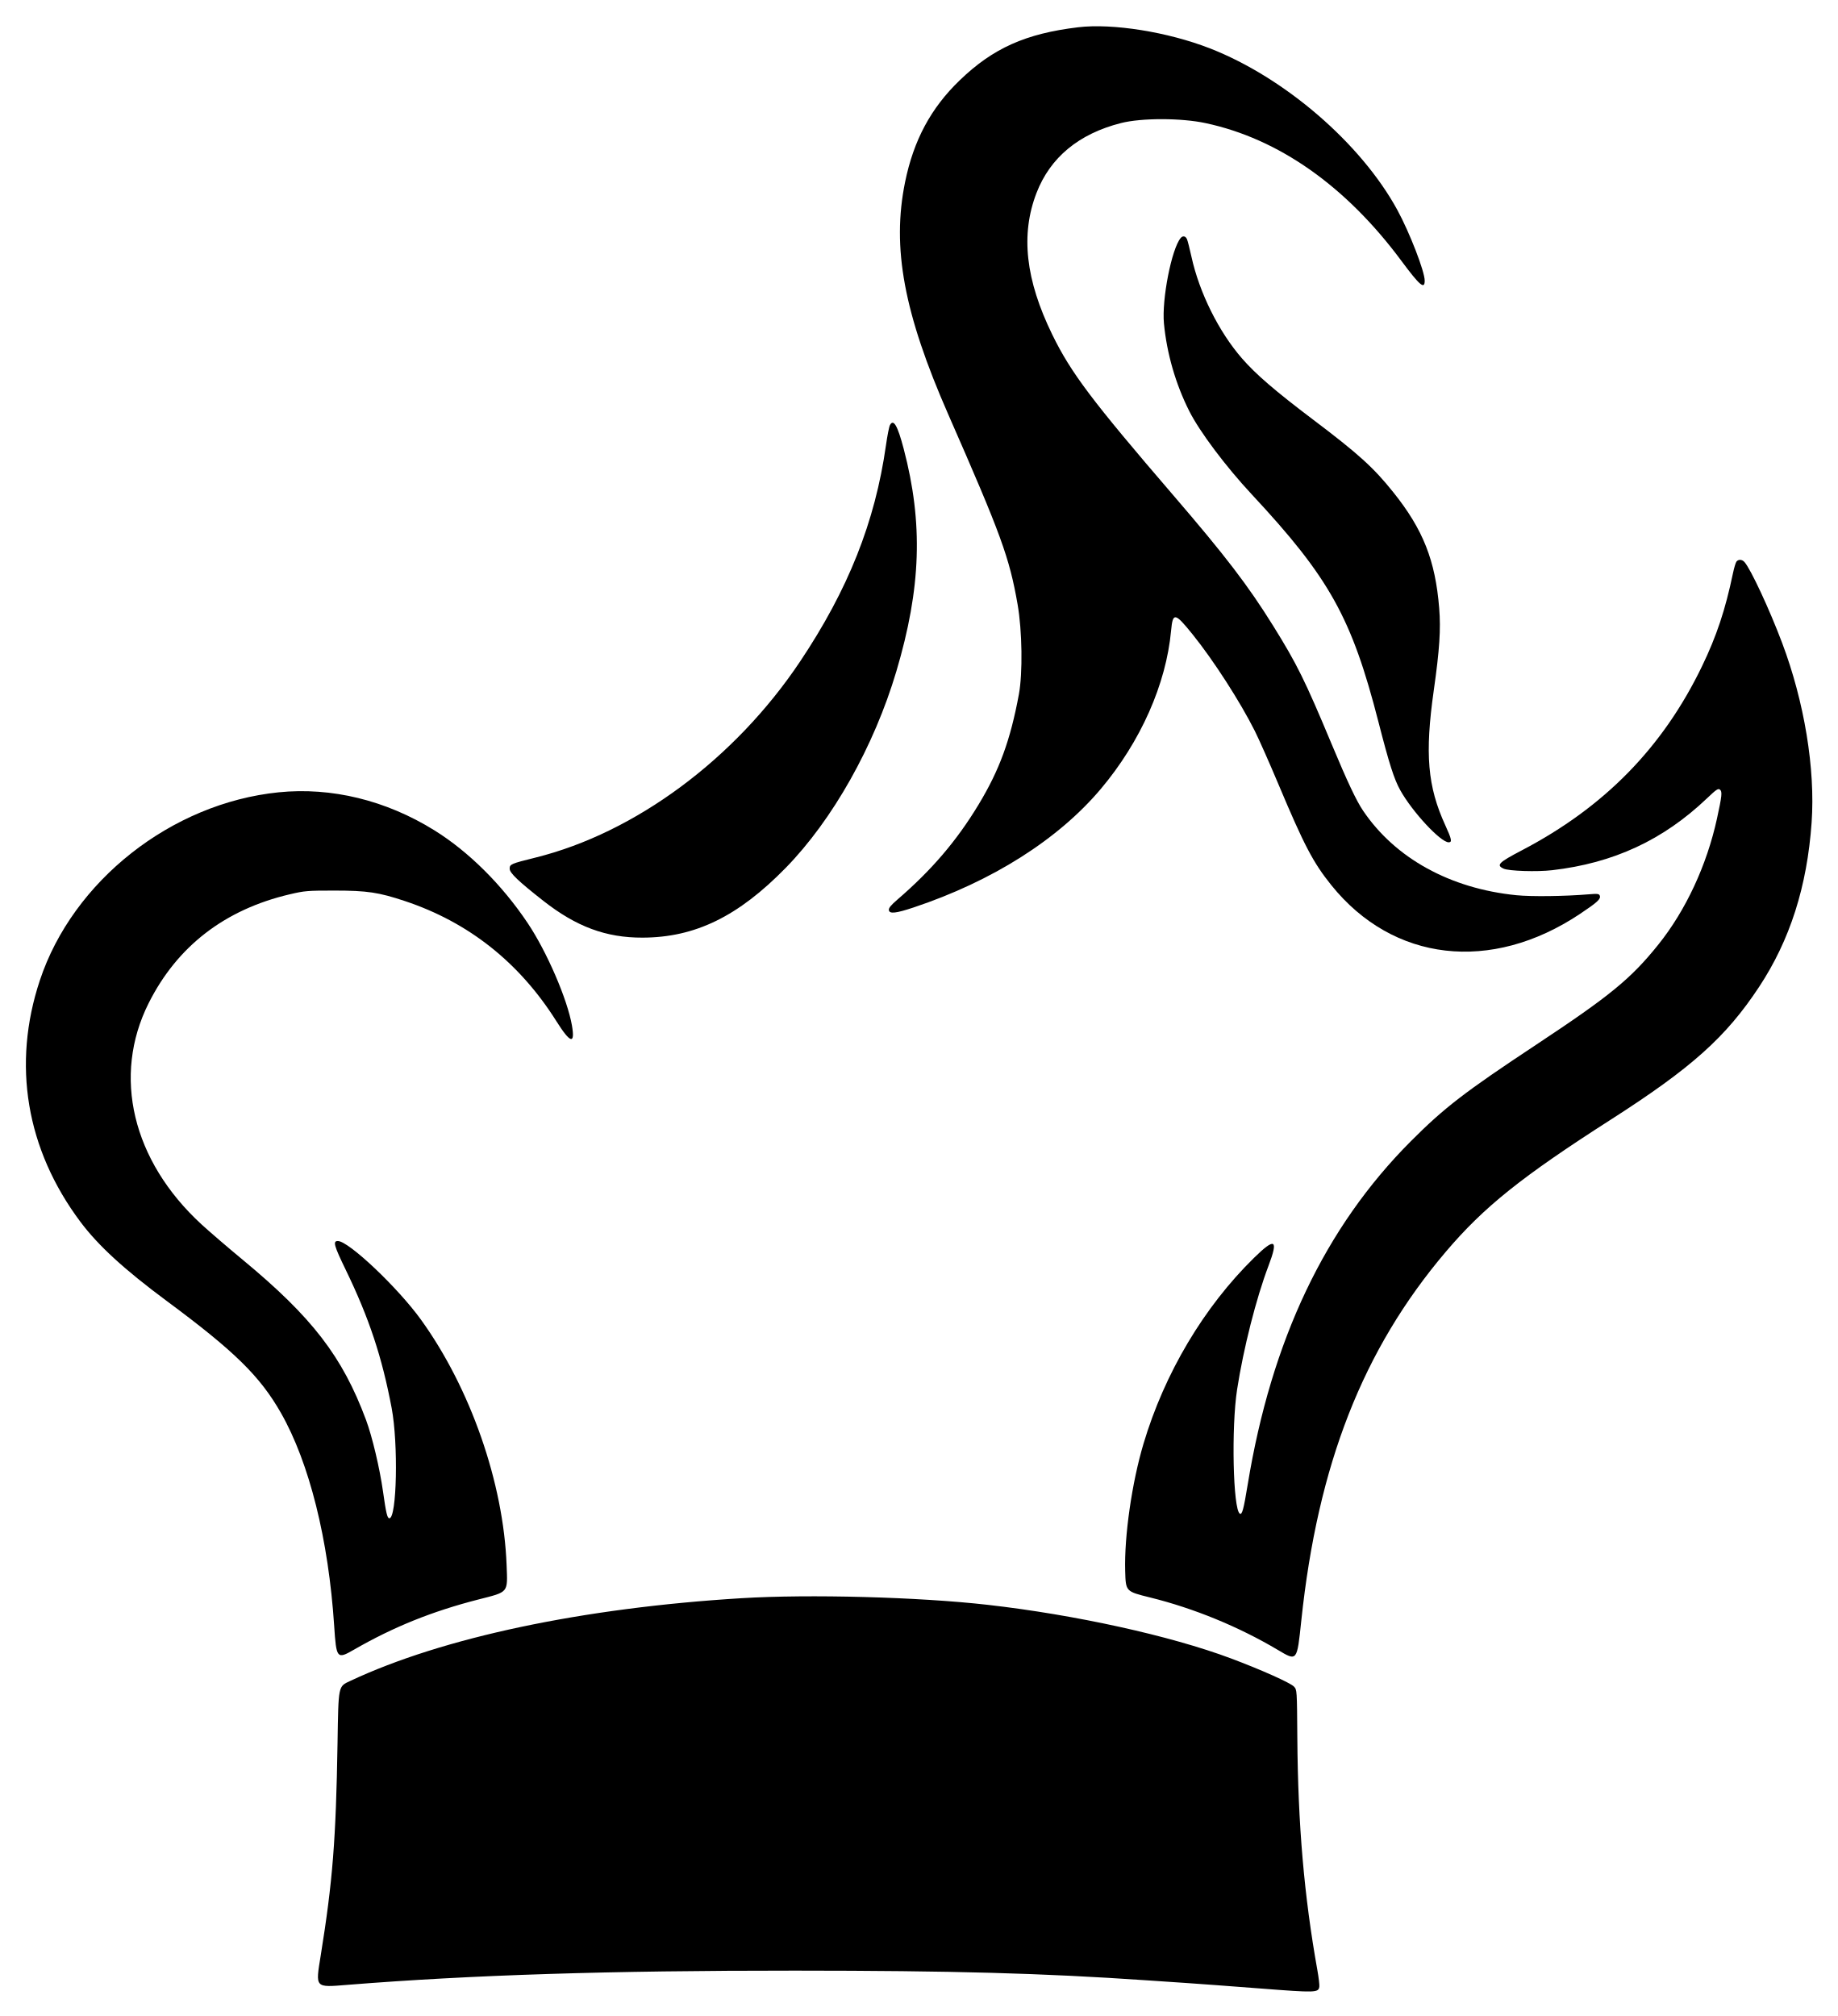
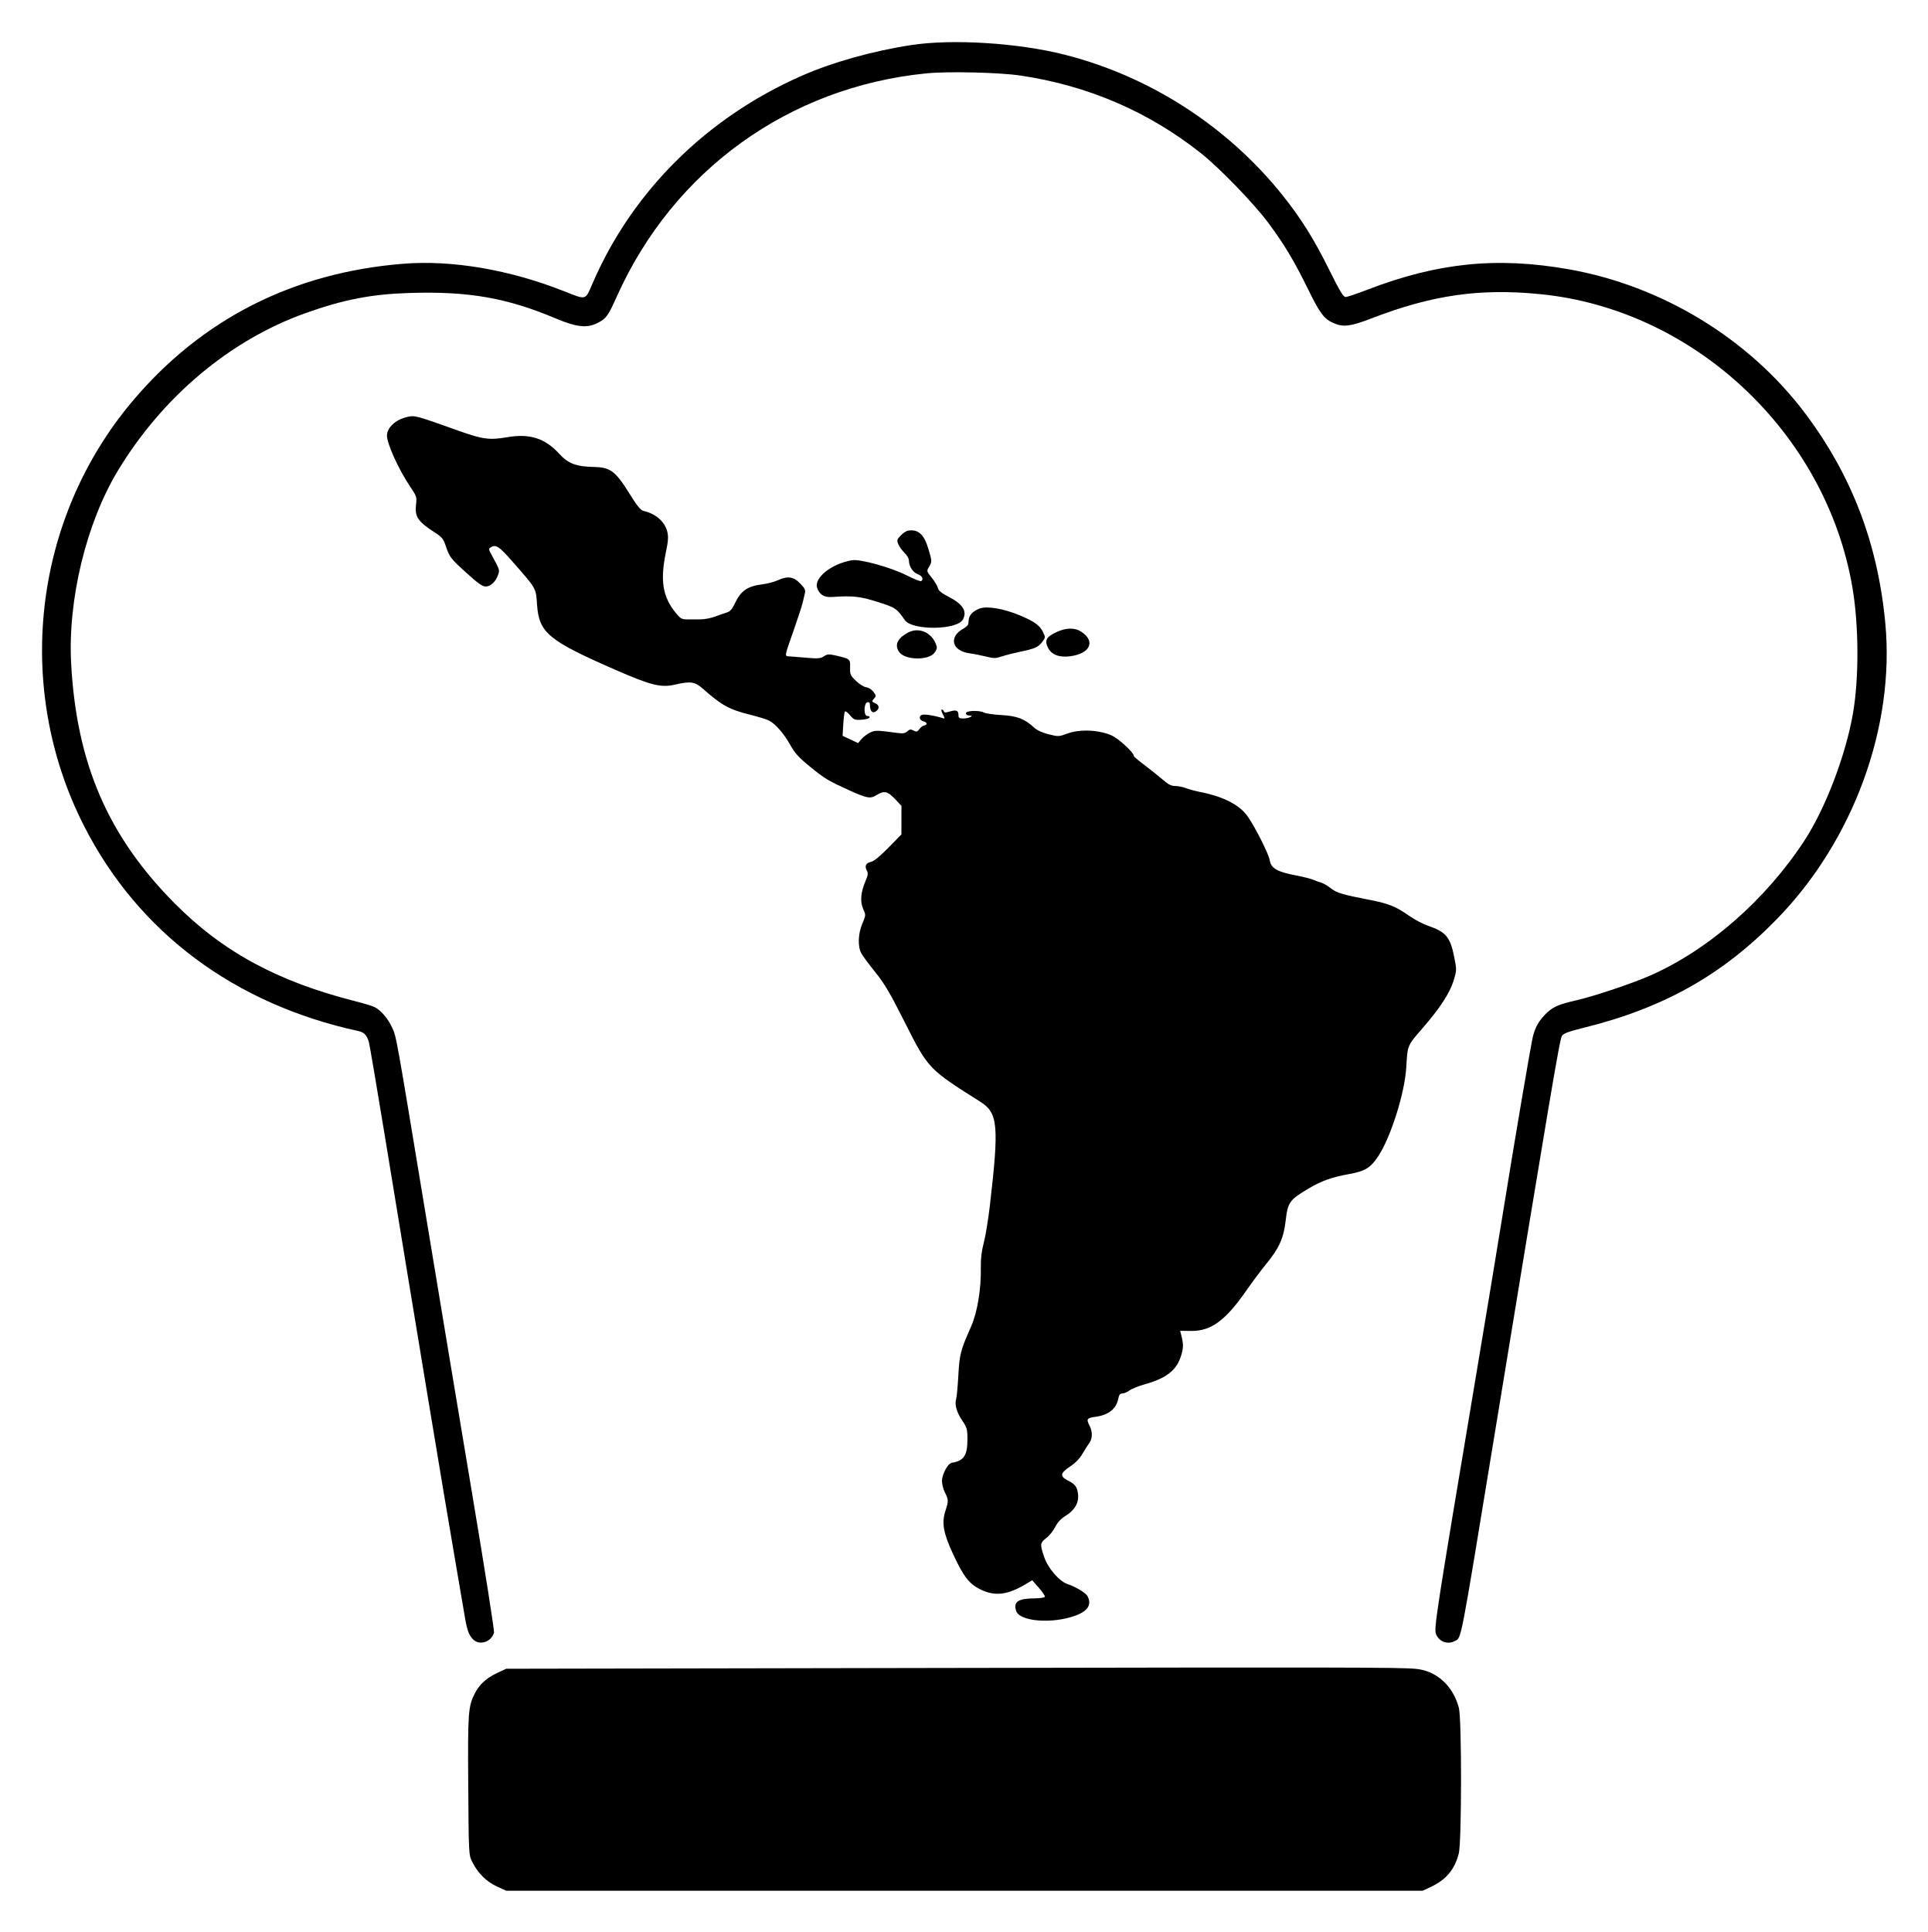
- <svg xmlns="http://www.w3.org/2000/svg" viewBox="328 275 1392 1527">
+ <svg xmlns="http://www.w3.org/2000/svg" viewBox="558 237 1285 1288">
  <g class="logo-hat" fill="currentColor">
-     <path d="M 1001.990 597.019 C 1001.359 598.197, 1000.004 605.087, 998.977 612.330 C 990.759 670.296, 970.410 721.522, 933.929 776.083 C 884.595 849.867, 809.177 905.762, 733.599 924.557 C 714.859 929.217, 714 929.588, 714 933.031 C 714 936.202, 720.584 942.483, 739.391 957.252 C 764.454 976.934, 786.917 985.279, 814.623 985.202 C 854.453 985.092, 887.028 969.214, 923.076 932.341 C 958.606 895.998, 990 840.222, 1006.854 783.500 C 1025.634 720.294, 1027.252 671.424, 1012.429 615.008 C 1007.766 597.259, 1004.694 591.966, 1001.990 597.019 M 1643.146 700.325 C 1642.541 701.053, 1641.347 704.991, 1640.492 709.075 C 1634.634 737.051, 1628.069 756.779, 1616.966 779.765 C 1587.287 841.210, 1543.075 886.368, 1480.581 919.067 C 1462.953 928.290, 1460.967 930.283, 1466.750 932.945 C 1470.737 934.781, 1491.950 935.460, 1503.536 934.123 C 1550.004 928.760, 1587.596 911.307, 1620.779 879.692 C 1627.867 872.938, 1629.282 871.989, 1630.614 873.095 C 1632.452 874.620, 1632.133 877.724, 1628.365 895 C 1620.659 930.331, 1604.707 964.604, 1583.919 990.494 C 1563.141 1016.371, 1547.467 1029.216, 1491.329 1066.370 C 1437.102 1102.260, 1421.843 1114.016, 1396.482 1139.441 C 1331.498 1204.592, 1290.901 1290.044, 1272.946 1399.472 C 1269.837 1418.422, 1268.715 1422.560, 1266.977 1421.486 C 1261.837 1418.309, 1260.474 1356.233, 1264.912 1327.500 C 1269.714 1296.414, 1279.380 1258.333, 1288.699 1233.782 C 1296.362 1213.594, 1293.702 1212.099, 1277.816 1227.665 C 1239.806 1264.907, 1209.975 1315.069, 1194.024 1368.564 C 1185.251 1397.987, 1179.414 1438.498, 1180.154 1464.839 C 1180.594 1480.511, 1180.493 1480.405, 1199.138 1485.018 C 1232.201 1493.199, 1266.159 1507.137, 1295.587 1524.606 C 1310.482 1533.448, 1310.243 1533.743, 1313.552 1502.406 C 1326.020 1384.345, 1360.229 1297.048, 1422.987 1223.147 C 1451.860 1189.146, 1480.285 1166.378, 1547.966 1123.037 C 1609.181 1083.837, 1635.122 1060.613, 1660.266 1022.500 C 1683.657 987.044, 1696.626 946.428, 1700.033 897.958 C 1702.887 857.359, 1694.546 806.633, 1677.650 761.836 C 1668.082 736.466, 1654.022 706.261, 1649.216 700.750 C 1647.404 698.672, 1644.676 698.481, 1643.146 700.325 M 539 875.130 C 457.882 883.375, 383.246 942.148, 358.201 1017.500 C 337.014 1081.241, 347.804 1145.556, 388.895 1200.460 C 402.381 1218.480, 422.190 1236.639, 454.390 1260.501 C 505.703 1298.528, 524.962 1317.429, 540.836 1345.339 C 562.294 1383.067, 576.816 1441.208, 581.089 1506.500 C 582.716 1531.365, 583.190 1531.944, 595.902 1524.625 C 626.047 1507.270, 655.225 1495.501, 690.500 1486.470 C 713.465 1480.591, 712.490 1481.785, 711.682 1460.525 C 709.314 1398.198, 684.333 1326.578, 646.824 1274.573 C 629.274 1250.241, 592.032 1215, 583.868 1215 C 579.970 1215, 580.878 1218.321, 589.827 1236.786 C 607.514 1273.282, 617.289 1302.701, 624.620 1341.500 C 629.731 1368.551, 628.553 1425, 622.877 1425 C 621.302 1425, 620.375 1421.079, 618.048 1404.563 C 615.590 1387.112, 609.867 1363.023, 605.205 1350.500 C 587.328 1302.484, 564.438 1272.753, 511.829 1229.216 C 500.459 1219.807, 486.366 1207.697, 480.511 1202.305 C 428.186 1154.115, 412.902 1089.977, 440.596 1034.804 C 462.227 991.711, 498.267 963.920, 547.500 952.369 C 558.753 949.729, 560.869 949.555, 581.500 949.562 C 606.066 949.571, 614.772 950.871, 634.680 957.505 C 682.981 973.601, 721.384 1004.065, 749.377 1048.492 C 759.971 1065.307, 763.669 1066.361, 761.182 1051.858 C 757.782 1032.026, 742.153 995.839, 727.620 974.148 C 708.191 945.148, 682.958 920.064, 656.961 903.904 C 620.372 881.160, 578.988 871.065, 539 875.130 M 889.500 1485.543 C 769.278 1492.900, 663.332 1515.301, 593.353 1548.161 C 584.043 1552.533, 584.352 1551.029, 583.629 1595.500 C 582.444 1668.361, 579.936 1700.074, 570.953 1755.817 C 566.870 1781.149, 566.196 1780.404, 591.397 1778.386 C 685.143 1770.880, 788.996 1767.583, 930 1767.639 C 1049.819 1767.686, 1117.920 1769.561, 1196.500 1774.976 C 1204.200 1775.507, 1217.700 1776.419, 1226.500 1777.003 C 1235.300 1777.586, 1260.432 1779.451, 1282.350 1781.147 C 1324.680 1784.422, 1326.504 1784.367, 1327.196 1779.807 C 1327.388 1778.538, 1326.741 1773, 1325.756 1767.500 C 1315.665 1711.107, 1311.009 1657.194, 1310.532 1591.208 C 1310.271 1555.044, 1310.262 1554.908, 1308.004 1552.504 C 1305.317 1549.644, 1282.984 1539.658, 1260.180 1531.119 C 1214.349 1513.958, 1142.224 1498.074, 1076 1490.559 C 1023.665 1484.619, 940.948 1482.395, 889.500 1485.543" />
+     <path d="M 1165.500 267.051 C 1139.541 271.031, 1112.858 278.542, 1092.075 287.719 C 1028.819 315.652, 979.461 364.737, 953.027 426 C 948.105 437.407, 949.184 437.114, 934.102 431.154 C 897.731 416.780, 859.485 410.243, 826.910 412.833 C 753.573 418.663, 692.505 449.658, 646.299 504.500 C 579.957 583.242, 567.155 695.610, 614.041 787.645 C 650.191 858.608, 714.263 906.460, 797.180 924.422 C 800.799 925.206, 802.748 927.349, 803.969 931.887 C 804.532 933.975, 809.698 964.442, 815.449 999.592 C 834.376 1115.258, 854.869 1238.965, 860.412 1271 C 863.409 1288.325, 866.576 1306.881, 867.450 1312.235 C 869.286 1323.492, 870.327 1326.639, 873.241 1329.750 C 877.465 1334.259, 885.458 1331.852, 887.375 1325.494 C 887.708 1324.391, 881.231 1283.216, 872.982 1233.994 C 864.734 1184.772, 850.772 1100.850, 841.957 1047.500 C 821.607 924.341, 822.354 928.497, 819.396 922 C 816.711 916.102, 812.096 910.666, 807.914 908.474 C 806.491 907.728, 800.641 905.933, 794.914 904.485 C 743.080 891.378, 706.405 871.496, 674.313 839.105 C 629.935 794.315, 609.075 745.974, 605.439 679.500 C 603.101 636.755, 615.551 585.482, 636.762 550.500 C 666.533 501.402, 711.328 463.794, 761.401 445.856 C 786.844 436.742, 805.543 433.104, 831 432.314 C 870.384 431.093, 895.788 435.515, 928.500 449.286 C 942.488 455.174, 949.443 455.917, 956.500 452.276 C 962.228 449.321, 963.382 447.719, 969.357 434.421 C 1007.089 350.443, 1083.942 295.072, 1175.468 285.923 C 1190.085 284.462, 1224.244 285.255, 1238.500 287.387 C 1283.450 294.108, 1323.405 311.288, 1358.500 338.983 C 1370.709 348.617, 1393.520 372.138, 1403.279 385.156 C 1413.971 399.417, 1420.856 410.907, 1430.452 430.500 C 1438.138 446.193, 1440.933 449.821, 1447.417 452.530 C 1453.835 455.211, 1458.543 454.586, 1472.566 449.190 C 1512.930 433.657, 1544.287 429.142, 1584.576 433.063 C 1687.417 443.070, 1775.401 525.569, 1793.009 628.500 C 1797.329 653.754, 1797.501 688.767, 1793.422 712.500 C 1788.633 740.369, 1774.988 776.102, 1760.965 797.500 C 1735.020 837.090, 1696.935 870.365, 1658 887.460 C 1645.935 892.757, 1620.266 901.328, 1608.500 903.988 C 1596.690 906.658, 1592.764 908.499, 1587.860 913.665 C 1583.721 918.026, 1581.703 921.664, 1580.082 927.690 C 1578.829 932.350, 1567.778 997.408, 1559.477 1049 C 1556.512 1067.425, 1548.654 1114.900, 1542.015 1154.500 C 1515.209 1314.376, 1513.903 1322.832, 1515.441 1326.512 C 1517.553 1331.569, 1523.205 1333.566, 1528.055 1330.970 C 1532.435 1328.627, 1531.351 1334.237, 1553.450 1199.500 C 1591.784 965.777, 1597.842 929.890, 1599.355 927.582 C 1600.445 925.917, 1603.747 924.688, 1613.849 922.189 C 1667.350 908.949, 1706.508 886.890, 1742.867 849.509 C 1793.705 797.241, 1821.431 721.481, 1814.968 652.500 C 1809.987 599.352, 1792.592 553.860, 1761.402 512.413 C 1723.998 462.711, 1665.959 427.410, 1603.676 416.479 C 1555.940 408.101, 1516.445 412.119, 1469.781 430.099 C 1462.786 432.795, 1456.188 435, 1455.118 435 C 1453.593 435, 1451.224 431.063, 1444.137 416.750 C 1434.070 396.419, 1425.385 382.538, 1413.148 367.219 C 1376.488 321.326, 1324.614 287.851, 1267.863 273.465 C 1236.742 265.576, 1192.999 262.836, 1165.500 267.051 M 1178.500 1348.985 L 895.500 1349.500 889.500 1352.304 C 882.280 1355.679, 877.610 1359.951, 874.530 1366 C 870.126 1374.651, 869.840 1378.690, 870.180 1427.500 C 870.498 1473.147, 870.518 1473.536, 872.797 1478.162 C 876.480 1485.640, 882.180 1491.350, 889.192 1494.587 L 895.500 1497.500 1201 1497.500 L 1506.500 1497.500 1512 1494.910 C 1522.168 1490.121, 1527.715 1483.509, 1530.575 1472.764 C 1532.559 1465.309, 1532.615 1382.891, 1530.641 1375.500 C 1526.704 1360.761, 1515.708 1350.829, 1501.921 1349.558 C 1490.918 1348.543, 1455.594 1348.480, 1178.500 1348.985" />
  </g>
  <g class="logo-flame" fill="currentColor">
-     <path d="M 1144.500 295.660 C 1104.780 300.431, 1080.058 311.504, 1054.835 335.822 C 1032.980 356.893, 1019.953 381.167, 1013.468 412.902 C 1003.306 462.634, 1012.535 512.263, 1046.213 589 C 1086.310 680.360, 1092.418 697.098, 1098.675 732.764 C 1102.173 752.703, 1102.630 784.927, 1099.642 801 C 1093.185 835.730, 1084.937 858.262, 1069.075 884.500 C 1052.534 911.863, 1033.664 933.953, 1007.687 956.363 C 1002.651 960.707, 1000.969 962.779, 1001.195 964.363 C 1001.621 967.348, 1006.511 966.820, 1019.932 962.342 C 1079.515 942.460, 1129.499 910.796, 1161.754 872.500 C 1191.845 836.775, 1211.188 793.185, 1214.926 752.677 C 1216.226 738.590, 1217.802 738.871, 1231.284 755.601 C 1247.068 775.186, 1267.238 806.511, 1278.367 828.724 C 1281.460 834.898, 1289.438 852.898, 1296.096 868.724 C 1315.738 915.419, 1322.518 928.365, 1336.308 945.500 C 1383.032 1003.557, 1457.230 1012.153, 1524.500 967.302 C 1537.803 958.433, 1540.559 955.898, 1539.603 953.407 C 1539.051 951.968, 1537.903 951.828, 1531.231 952.387 C 1513.124 953.905, 1487.890 954.218, 1476.410 953.068 C 1426.273 948.044, 1384.622 925.062, 1360.296 889 C 1355.191 881.432, 1348.436 867.116, 1336.557 838.689 C 1316.281 790.166, 1310.287 778.040, 1292.245 749.035 C 1273.245 718.492, 1256.085 696.063, 1216.475 650 C 1154.926 578.424, 1139.063 557.362, 1124.968 528.500 C 1104.664 486.923, 1100.844 452.677, 1112.996 421.167 C 1123.377 394.247, 1145.039 376.323, 1177 368.206 C 1192.538 364.260, 1222.445 364.282, 1241.058 368.254 C 1296.339 380.050, 1347.212 415.817, 1389.243 472.437 C 1403.296 491.368, 1407 494.522, 1407 487.557 C 1407 480.609, 1395.576 451.097, 1386.296 434.074 C 1358.811 383.651, 1300.947 333.739, 1244.372 311.655 C 1212.495 299.211, 1170.684 292.515, 1144.500 295.660 M 1222.180 455.283 C 1215.265 463.615, 1207.792 501.803, 1209.516 520 C 1211.669 542.733, 1218.426 566.094, 1228.750 586.500 C 1236.661 602.137, 1256.314 628.312, 1276.050 649.500 C 1334.922 712.703, 1351.710 742.865, 1371.980 821.850 C 1380.145 853.669, 1383.823 865.178, 1388.507 873.569 C 1397.683 890.005, 1419.052 913, 1425.150 913 C 1427.912 913, 1427.460 910.716, 1422.602 900.106 C 1409.127 870.679, 1407.027 846.045, 1413.882 797.840 C 1418.246 767.147, 1419.265 751.672, 1417.976 735.669 C 1415.065 699.535, 1405.807 676.102, 1383.340 648 C 1368.193 629.055, 1357.040 618.958, 1322.092 592.550 C 1293.763 571.145, 1279.087 558.499, 1268.630 546.485 C 1251.035 526.271, 1236.336 496.699, 1230.363 469.500 C 1229.035 463.450, 1227.519 457.488, 1226.996 456.250 C 1225.937 453.750, 1223.807 453.323, 1222.180 455.283" />
+     <path d="M 829.500 514.975 C 821.706 516.769, 816 522.027, 816 527.415 C 816 532.879, 823.764 549.970, 831.406 561.328 C 835.794 567.850, 835.972 568.390, 835.383 573.401 C 834.422 581.578, 836.605 584.749, 848.423 592.338 C 852.508 594.962, 853.639 596.372, 855.067 600.618 C 857.700 608.445, 858.284 609.215, 868.978 618.931 C 876.641 625.894, 879.620 628, 881.805 628 C 885.120 628, 888.454 624.863, 890.071 620.226 C 891.235 616.886, 891.369 617.286, 885.364 606.191 C 883.814 603.327, 883.770 602.757, 885.037 601.956 C 888.498 599.767, 890.636 601.096, 899.026 610.650 C 915.907 629.873, 915.268 628.773, 916.041 639.924 C 917.361 658.952, 923.452 663.998, 969.171 683.931 C 991.925 693.852, 998.813 695.551, 1007.811 693.464 C 1018.495 690.986, 1021.247 691.392, 1026.729 696.250 C 1038.989 707.115, 1044.355 710.076, 1057.822 713.408 C 1063.374 714.782, 1069.173 716.565, 1070.709 717.370 C 1075.087 719.668, 1080.504 725.873, 1084.789 733.500 C 1087.967 739.157, 1090.517 741.965, 1098.080 748.140 C 1107.876 756.139, 1110.020 757.430, 1124.191 763.867 C 1136.038 769.249, 1138.234 769.637, 1142.371 767.080 C 1147.450 763.941, 1149.746 764.413, 1154.650 769.605 L 1159 774.210 1159 783.734 L 1159 793.258 1150.369 802.078 C 1144.813 807.756, 1140.691 811.129, 1138.801 811.544 C 1135.297 812.313, 1134.301 814.325, 1135.923 817.355 C 1136.901 819.184, 1136.735 820.451, 1134.981 824.538 C 1131.836 831.866, 1131.338 838.205, 1133.527 843.059 C 1135.319 847.033, 1135.312 847.133, 1132.919 852.787 C 1130.084 859.483, 1129.781 867.924, 1132.211 872.500 C 1133.087 874.150, 1137.252 879.775, 1141.465 885 C 1147.739 892.779, 1151.309 898.834, 1161.174 918.427 C 1176.814 949.489, 1177.043 949.730, 1211.595 971.500 C 1223.381 978.925, 1224.155 987.277, 1217.992 1040.500 C 1216.909 1049.850, 1215.069 1061.100, 1213.902 1065.500 C 1212.429 1071.054, 1211.827 1076.098, 1211.934 1082 C 1212.193 1096.300, 1209.622 1111.909, 1205.457 1121.316 C 1198.347 1137.376, 1197.739 1139.707, 1196.938 1154 C 1196.522 1161.425, 1195.865 1168.507, 1195.477 1169.738 C 1194.345 1173.335, 1195.818 1178.529, 1199.537 1184.055 C 1202.717 1188.781, 1203 1189.809, 1203 1196.650 C 1203 1207.316, 1200.591 1210.912, 1192.589 1212.194 C 1189.939 1212.618, 1186.096 1219.721, 1186.043 1224.290 C 1186.020 1226.374, 1186.900 1229.844, 1188 1232 C 1190.422 1236.747, 1190.452 1237.743, 1188.366 1244.119 C 1185.700 1252.272, 1186.869 1258.893, 1193.501 1273.203 C 1200.398 1288.083, 1204.181 1292.963, 1211.655 1296.619 C 1221.418 1301.396, 1229.780 1300.359, 1242.352 1292.812 L 1246.204 1290.500 1250.580 1295.500 C 1252.987 1298.250, 1254.813 1300.950, 1254.638 1301.500 C 1254.463 1302.050, 1251.435 1302.530, 1247.910 1302.566 C 1236.692 1302.682, 1233.535 1304.809, 1235.481 1310.939 C 1237.753 1318.099, 1259.965 1319.774, 1275.362 1313.947 C 1283.447 1310.887, 1285.995 1306.596, 1283.023 1301.043 C 1281.868 1298.885, 1275.026 1294.763, 1269.792 1293.071 C 1264.252 1291.281, 1256.686 1282.487, 1254.102 1274.837 C 1251.294 1266.521, 1251.408 1265.553, 1255.571 1262.378 C 1257.534 1260.880, 1260.196 1257.574, 1261.485 1255.030 C 1263.108 1251.828, 1265.333 1249.470, 1268.725 1247.362 C 1274.682 1243.659, 1277.474 1238.570, 1276.703 1232.822 C 1276.069 1228.095, 1274.795 1226.446, 1269.817 1223.907 C 1264.499 1221.193, 1264.879 1219.027, 1271.441 1214.671 C 1274.955 1212.338, 1277.855 1209.365, 1279.629 1206.279 C 1281.140 1203.651, 1283.192 1200.427, 1284.188 1199.115 C 1286.385 1196.223, 1286.511 1191.504, 1284.494 1187.636 C 1282.113 1183.071, 1282.570 1182.315, 1288.156 1181.574 C 1297.073 1180.391, 1302.296 1176.269, 1303.585 1169.399 C 1304.056 1166.890, 1304.742 1166, 1306.207 1166 C 1307.298 1166, 1309.494 1165.073, 1311.086 1163.939 C 1312.677 1162.806, 1317.174 1160.993, 1321.079 1159.911 C 1335.798 1155.832, 1342.681 1150.346, 1345.576 1140.385 C 1347.097 1135.155, 1347.081 1133.154, 1345.467 1126.724 L 1344.837 1124.215 1352.169 1124.293 C 1365.346 1124.434, 1374.989 1117.420, 1388.684 1097.733 C 1392.803 1091.811, 1398.850 1083.711, 1402.120 1079.733 C 1410.853 1069.111, 1413.847 1062.429, 1415.196 1050.555 C 1416.548 1038.655, 1417.824 1036.849, 1429.992 1029.621 C 1439.156 1024.177, 1445.586 1021.870, 1457.750 1019.661 C 1468.162 1017.771, 1471.896 1015.446, 1476.973 1007.694 C 1485.353 994.897, 1494.583 965.576, 1495.575 948.598 C 1496.443 933.733, 1496.272 934.154, 1506.071 922.885 C 1517.988 909.182, 1524.599 899.077, 1527.173 890.632 C 1529.217 883.927, 1529.226 883.560, 1527.574 875.132 C 1524.947 861.730, 1522.005 858.211, 1510.047 854.173 C 1506.799 853.076, 1501.130 850.074, 1497.451 847.503 C 1488.610 841.323, 1483.810 839.373, 1471.647 837.019 C 1452.960 833.402, 1449.266 832.306, 1445.329 829.212 C 1443.223 827.557, 1440.375 825.882, 1439 825.490 C 1437.625 825.098, 1435.150 824.199, 1433.500 823.492 C 1431.850 822.785, 1426.466 821.442, 1421.535 820.509 C 1409.496 818.230, 1405.385 815.816, 1404.544 810.531 C 1403.880 806.364, 1395.202 789.061, 1389.938 781.410 C 1384.628 773.692, 1373.784 768.071, 1358.335 765.028 C 1355.126 764.396, 1350.803 763.231, 1348.730 762.439 C 1346.656 761.648, 1343.421 761, 1341.541 761 C 1338.966 761, 1336.933 759.971, 1333.311 756.836 C 1330.665 754.546, 1325.237 750.216, 1321.250 747.215 C 1317.263 744.213, 1314 741.467, 1314 741.112 C 1314 738.763, 1303.926 729.415, 1299.090 727.276 C 1290.718 723.574, 1278.020 722.996, 1269.922 725.948 C 1263.916 728.138, 1263.632 728.151, 1257.140 726.530 C 1252.919 725.476, 1249.407 723.861, 1247.500 722.097 C 1241.147 716.222, 1236.216 714.315, 1225.845 713.723 C 1220.534 713.420, 1215.276 712.683, 1214.160 712.086 C 1210.955 710.370, 1202 710.675, 1202 712.500 C 1202 713.384, 1202.923 714.006, 1204.250 714.015 C 1206.069 714.028, 1206.213 714.216, 1205 715 C 1204.175 715.533, 1202.037 715.976, 1200.250 715.985 C 1197.476 715.998, 1197 715.646, 1197 713.583 C 1197 710.589, 1195.501 710.034, 1191.080 711.390 C 1188.488 712.186, 1187.548 712.145, 1187.241 711.222 C 1187.017 710.550, 1186.409 710, 1185.891 710 C 1185.373 710, 1185.680 711.414, 1186.574 713.143 C 1188.192 716.272, 1188.189 716.282, 1185.849 715.567 C 1180.521 713.939, 1174.497 713.025, 1172.750 713.579 C 1170.241 714.376, 1170.947 717.279, 1173.814 717.956 C 1176.286 718.540, 1176.440 720.318, 1174.049 720.669 C 1173.251 720.786, 1171.858 721.862, 1170.955 723.060 C 1169.542 724.932, 1168.999 725.070, 1167.073 724.039 C 1165.224 723.049, 1164.504 723.139, 1162.941 724.553 C 1161.460 725.894, 1160.012 726.128, 1156.275 725.631 C 1142.132 723.751, 1141.396 723.745, 1137.934 725.465 C 1136.045 726.403, 1133.512 728.346, 1132.305 729.782 L 1130.111 732.394 1124.940 729.972 L 1119.769 727.550 1120.219 719.774 C 1120.467 715.497, 1120.978 711.689, 1121.355 711.311 C 1121.733 710.934, 1123.270 712.091, 1124.771 713.883 C 1127.270 716.865, 1127.915 717.113, 1132.422 716.820 C 1135.129 716.644, 1137.513 715.984, 1137.721 715.353 C 1137.928 714.722, 1137.288 714.272, 1136.299 714.353 C 1133.758 714.561, 1133.790 705.669, 1136.332 705.177 C 1137.500 704.950, 1138.005 705.549, 1138.015 707.177 C 1138.040 710.911, 1139.616 712.704, 1141.722 711.393 C 1144.516 709.653, 1144.445 707.160, 1141.564 705.847 C 1139.124 704.735, 1139.076 704.573, 1140.670 702.812 C 1142.254 701.062, 1142.233 700.789, 1140.328 698.226 C 1139.166 696.662, 1137.120 695.360, 1135.531 695.172 C 1133.994 694.990, 1130.957 693.111, 1128.709 690.951 C 1124.966 687.354, 1124.666 686.672, 1124.773 681.982 C 1124.903 676.285, 1124.823 676.218, 1115.225 674.014 C 1110.595 672.951, 1109.627 673.015, 1107.302 674.538 C 1105.051 676.013, 1103.370 676.161, 1096.077 675.527 C 1091.360 675.116, 1086.150 674.697, 1084.500 674.595 C 1080.917 674.373, 1080.729 675.584, 1087.220 657 C 1090.005 649.025, 1092.650 640.925, 1093.097 639 C 1093.545 637.075, 1094.214 634.229, 1094.586 632.676 C 1095.156 630.295, 1094.660 629.237, 1091.428 625.926 C 1086.958 621.348, 1083.138 620.846, 1076.321 623.941 C 1074.023 624.985, 1069.523 626.158, 1066.321 626.548 C 1056.262 627.775, 1051.931 630.805, 1047.840 639.477 C 1046.085 643.198, 1044.735 644.684, 1042.496 645.363 C 1040.848 645.863, 1037.250 647.109, 1034.500 648.133 C 1031.750 649.157, 1027.250 649.967, 1024.500 649.933 C 1021.750 649.899, 1017.833 649.888, 1015.795 649.909 C 1012.627 649.942, 1011.585 649.330, 1008.596 645.683 C 999.792 634.939, 998.035 624.151, 1001.977 605.048 C 1003.556 597.393, 1003.721 594.778, 1002.844 591.296 C 1001.178 584.678, 995.053 579.388, 987 577.611 C 985.130 577.199, 982.735 574.224, 977.500 565.817 C 968.333 551.095, 964.968 548.573, 954.163 548.323 C 942.006 548.042, 936.849 546.090, 930.813 539.486 C 921.326 529.105, 911.117 525.877, 896.044 528.492 C 884.459 530.502, 879.706 529.875, 864 524.265 C 835.087 513.936, 834.591 513.802, 829.500 514.975 M 1163.388 590.762 C 1162.226 590.949, 1160.025 592.408, 1158.497 594.004 C 1155.966 596.645, 1155.826 597.166, 1156.931 599.835 C 1157.599 601.446, 1159.463 604.027, 1161.073 605.570 C 1162.692 607.121, 1164 609.430, 1164 610.737 C 1164 614.565, 1166.715 618.705, 1169.970 619.840 C 1172.860 620.847, 1173.995 623.267, 1172.122 624.425 C 1171.638 624.724, 1167.251 622.959, 1162.372 620.504 C 1151.792 615.182, 1131.380 609.563, 1126 610.493 C 1112.101 612.895, 1100.306 622.439, 1102.889 629.194 C 1104.561 633.567, 1107.588 635.346, 1112.754 634.989 C 1126.572 634.035, 1131.421 634.562, 1143.162 638.295 C 1155.127 642.099, 1155.742 642.511, 1161.272 650.405 C 1166.203 657.445, 1196.192 657.115, 1200.011 649.979 C 1202.942 644.503, 1199.931 639.726, 1190.491 634.871 C 1185.721 632.418, 1183.772 630.819, 1183.331 629 C 1182.998 627.625, 1181.143 624.540, 1179.209 622.145 C 1175.762 617.874, 1175.725 617.735, 1177.347 614.990 C 1179.431 611.462, 1179.421 611.128, 1176.985 602.950 C 1174.070 593.161, 1170.171 589.666, 1163.388 590.762 M 1211.360 642.603 C 1209.237 643.330, 1206.713 644.892, 1205.750 646.073 C 1204.138 648.052, 1203.886 648.852, 1203.593 652.916 C 1203.537 653.695, 1201.936 655.202, 1200.035 656.264 C 1190.319 661.692, 1192.756 670.979, 1204.299 672.520 C 1207.160 672.902, 1212.132 673.878, 1215.348 674.690 C 1220.581 676.011, 1221.706 675.999, 1226.042 674.581 C 1228.707 673.709, 1234.175 672.317, 1238.194 671.486 C 1247.972 669.465, 1250.317 668.415, 1252.920 664.894 C 1255.091 661.957, 1255.097 661.860, 1253.312 658.220 C 1251.159 653.831, 1247.468 651.213, 1237.725 647.163 C 1227.207 642.790, 1216.316 640.907, 1211.360 642.603 M 1218.640 654.845 C 1218.441 655.205, 1218.230 657.188, 1218.170 659.250 C 1218.042 663.644, 1218.765 663.817, 1227.603 661.515 C 1234.343 659.760, 1234.750 659.472, 1232.328 658.175 C 1229.474 656.648, 1219.044 654.111, 1218.640 654.845 M 1262.330 658.427 C 1255.554 661.582, 1254.295 663.897, 1256.690 668.797 C 1258.955 673.431, 1264.158 675.455, 1271.406 674.522 C 1284.746 672.804, 1288.597 664.679, 1279.102 658.287 C 1274.656 655.294, 1268.956 655.342, 1262.330 658.427 M 1163.500 658.662 C 1156.307 662.454, 1154.214 667.005, 1157.503 671.701 C 1161.199 676.978, 1176.465 677.486, 1180.775 672.475 C 1182.347 670.648, 1182.870 669.124, 1182.432 667.652 C 1179.849 658.973, 1170.937 654.741, 1163.500 658.662" />
  </g>
</svg>
